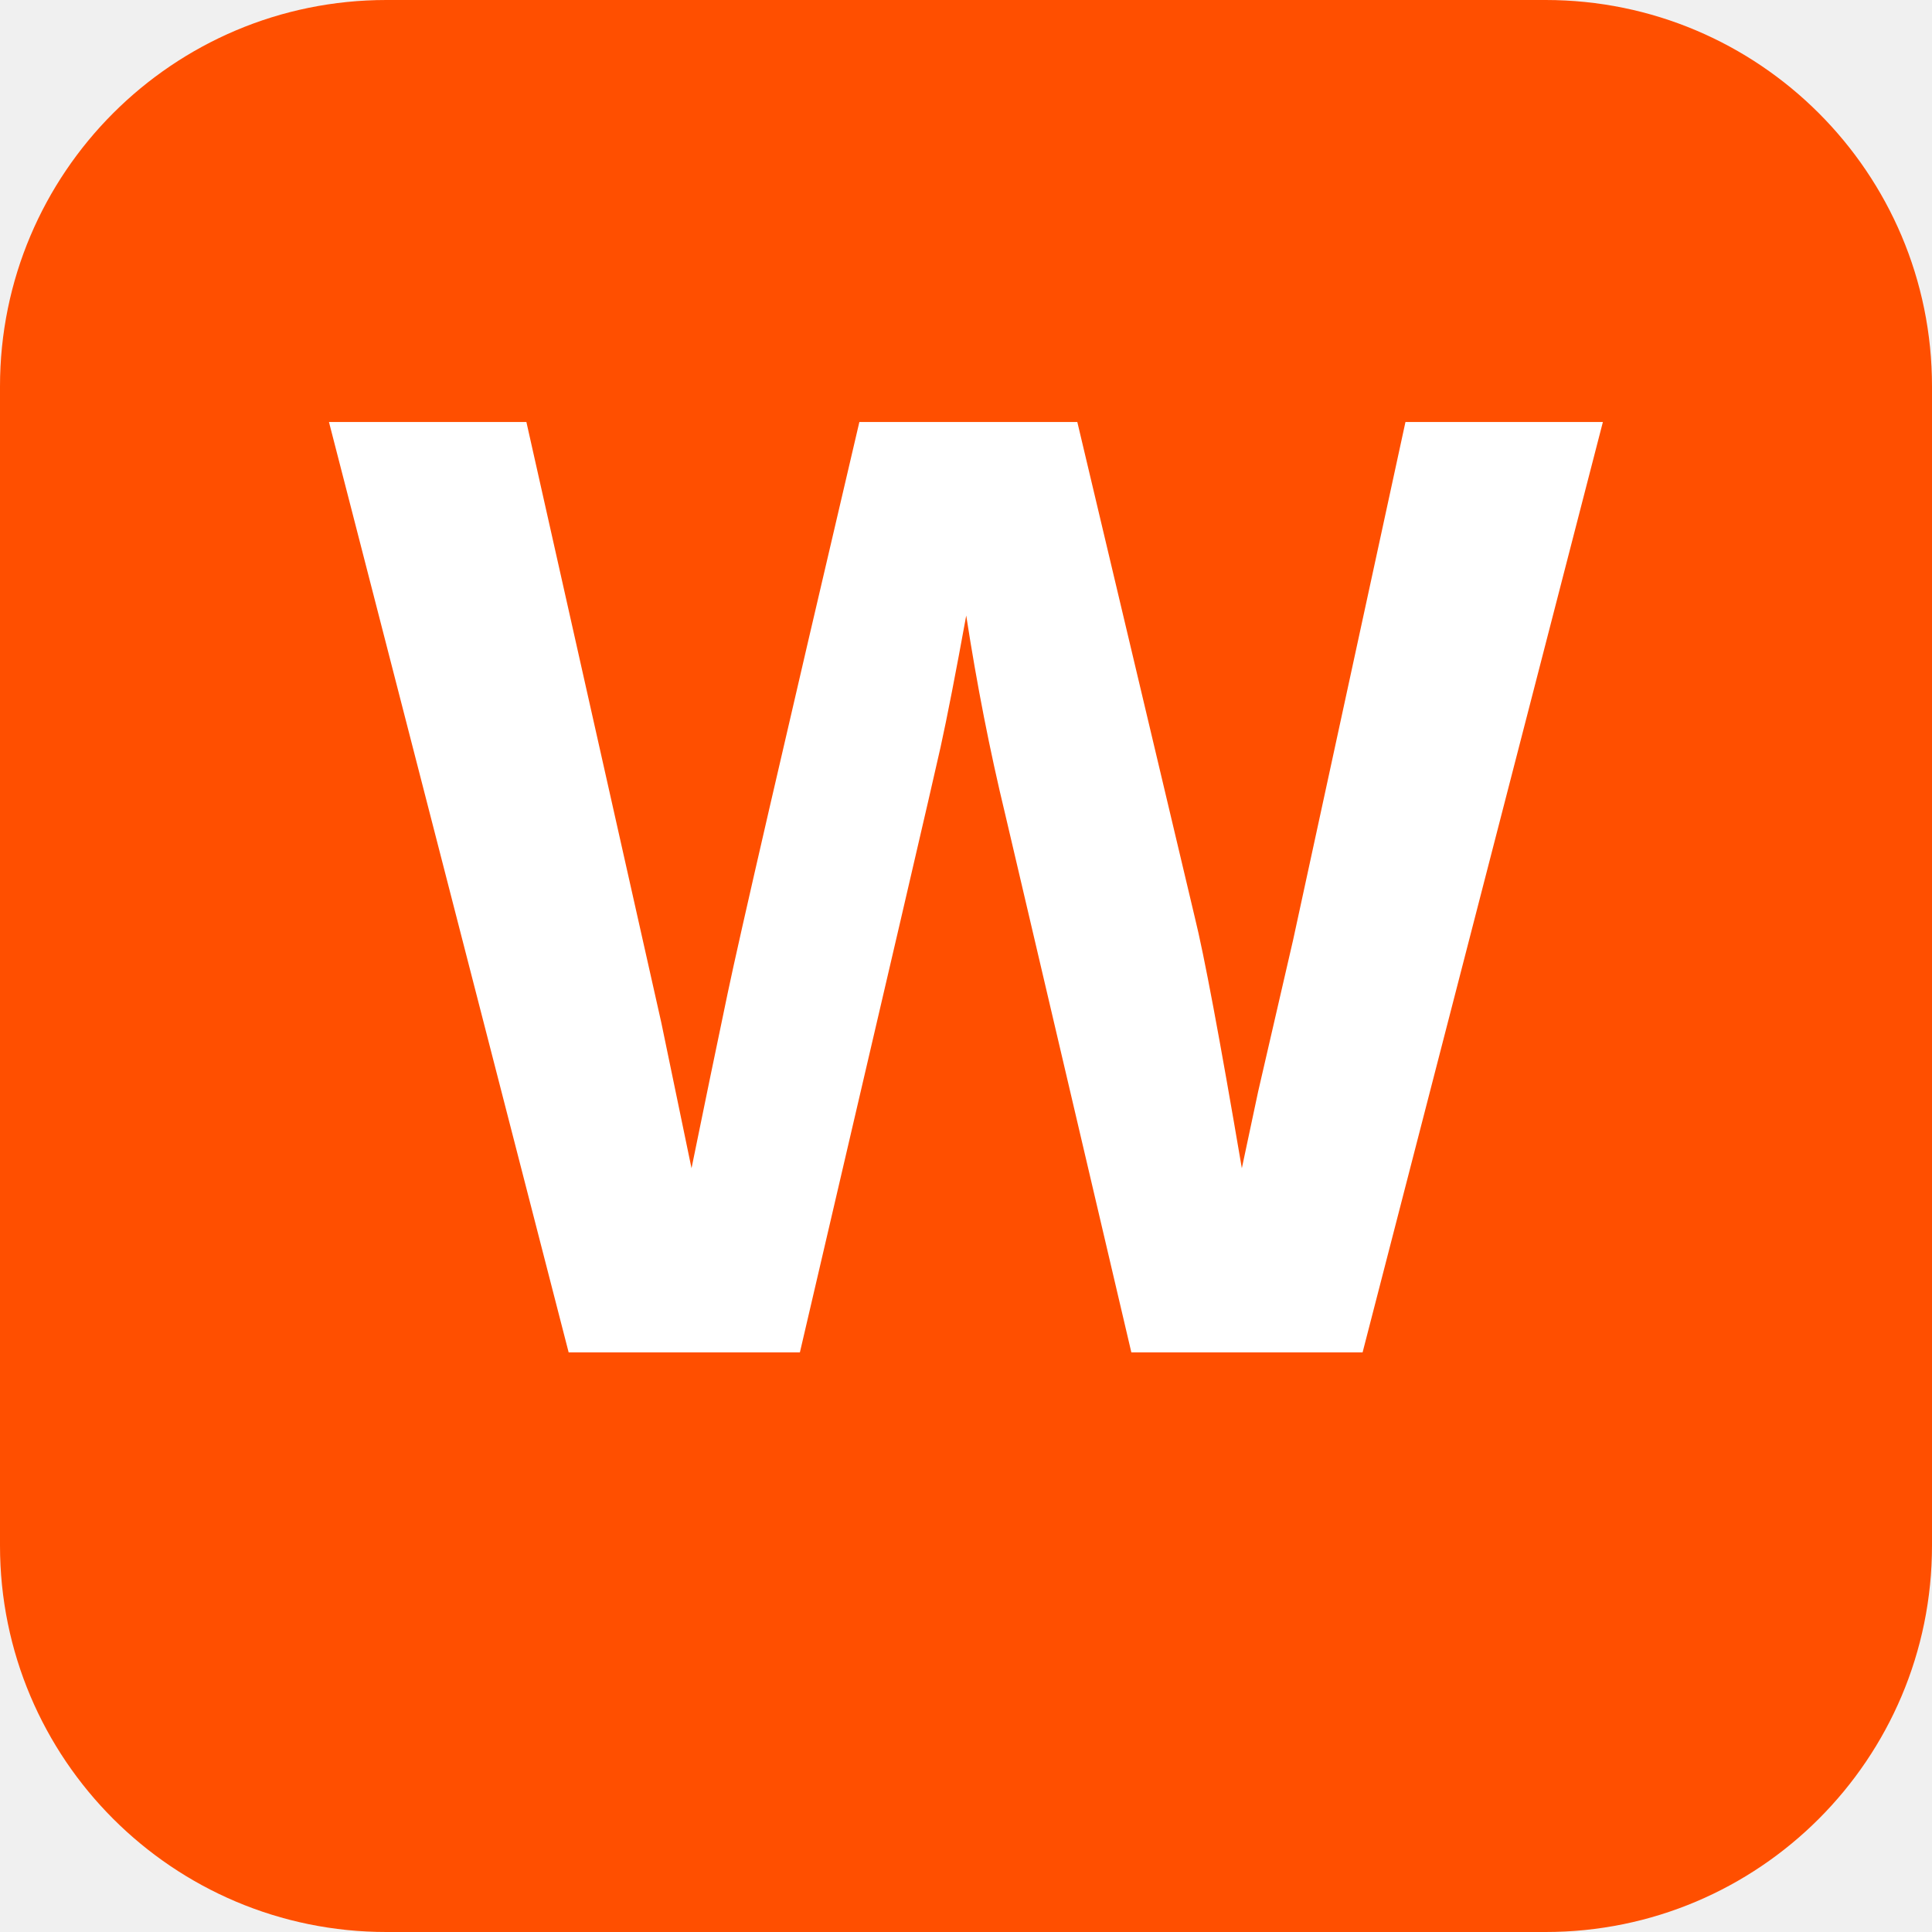
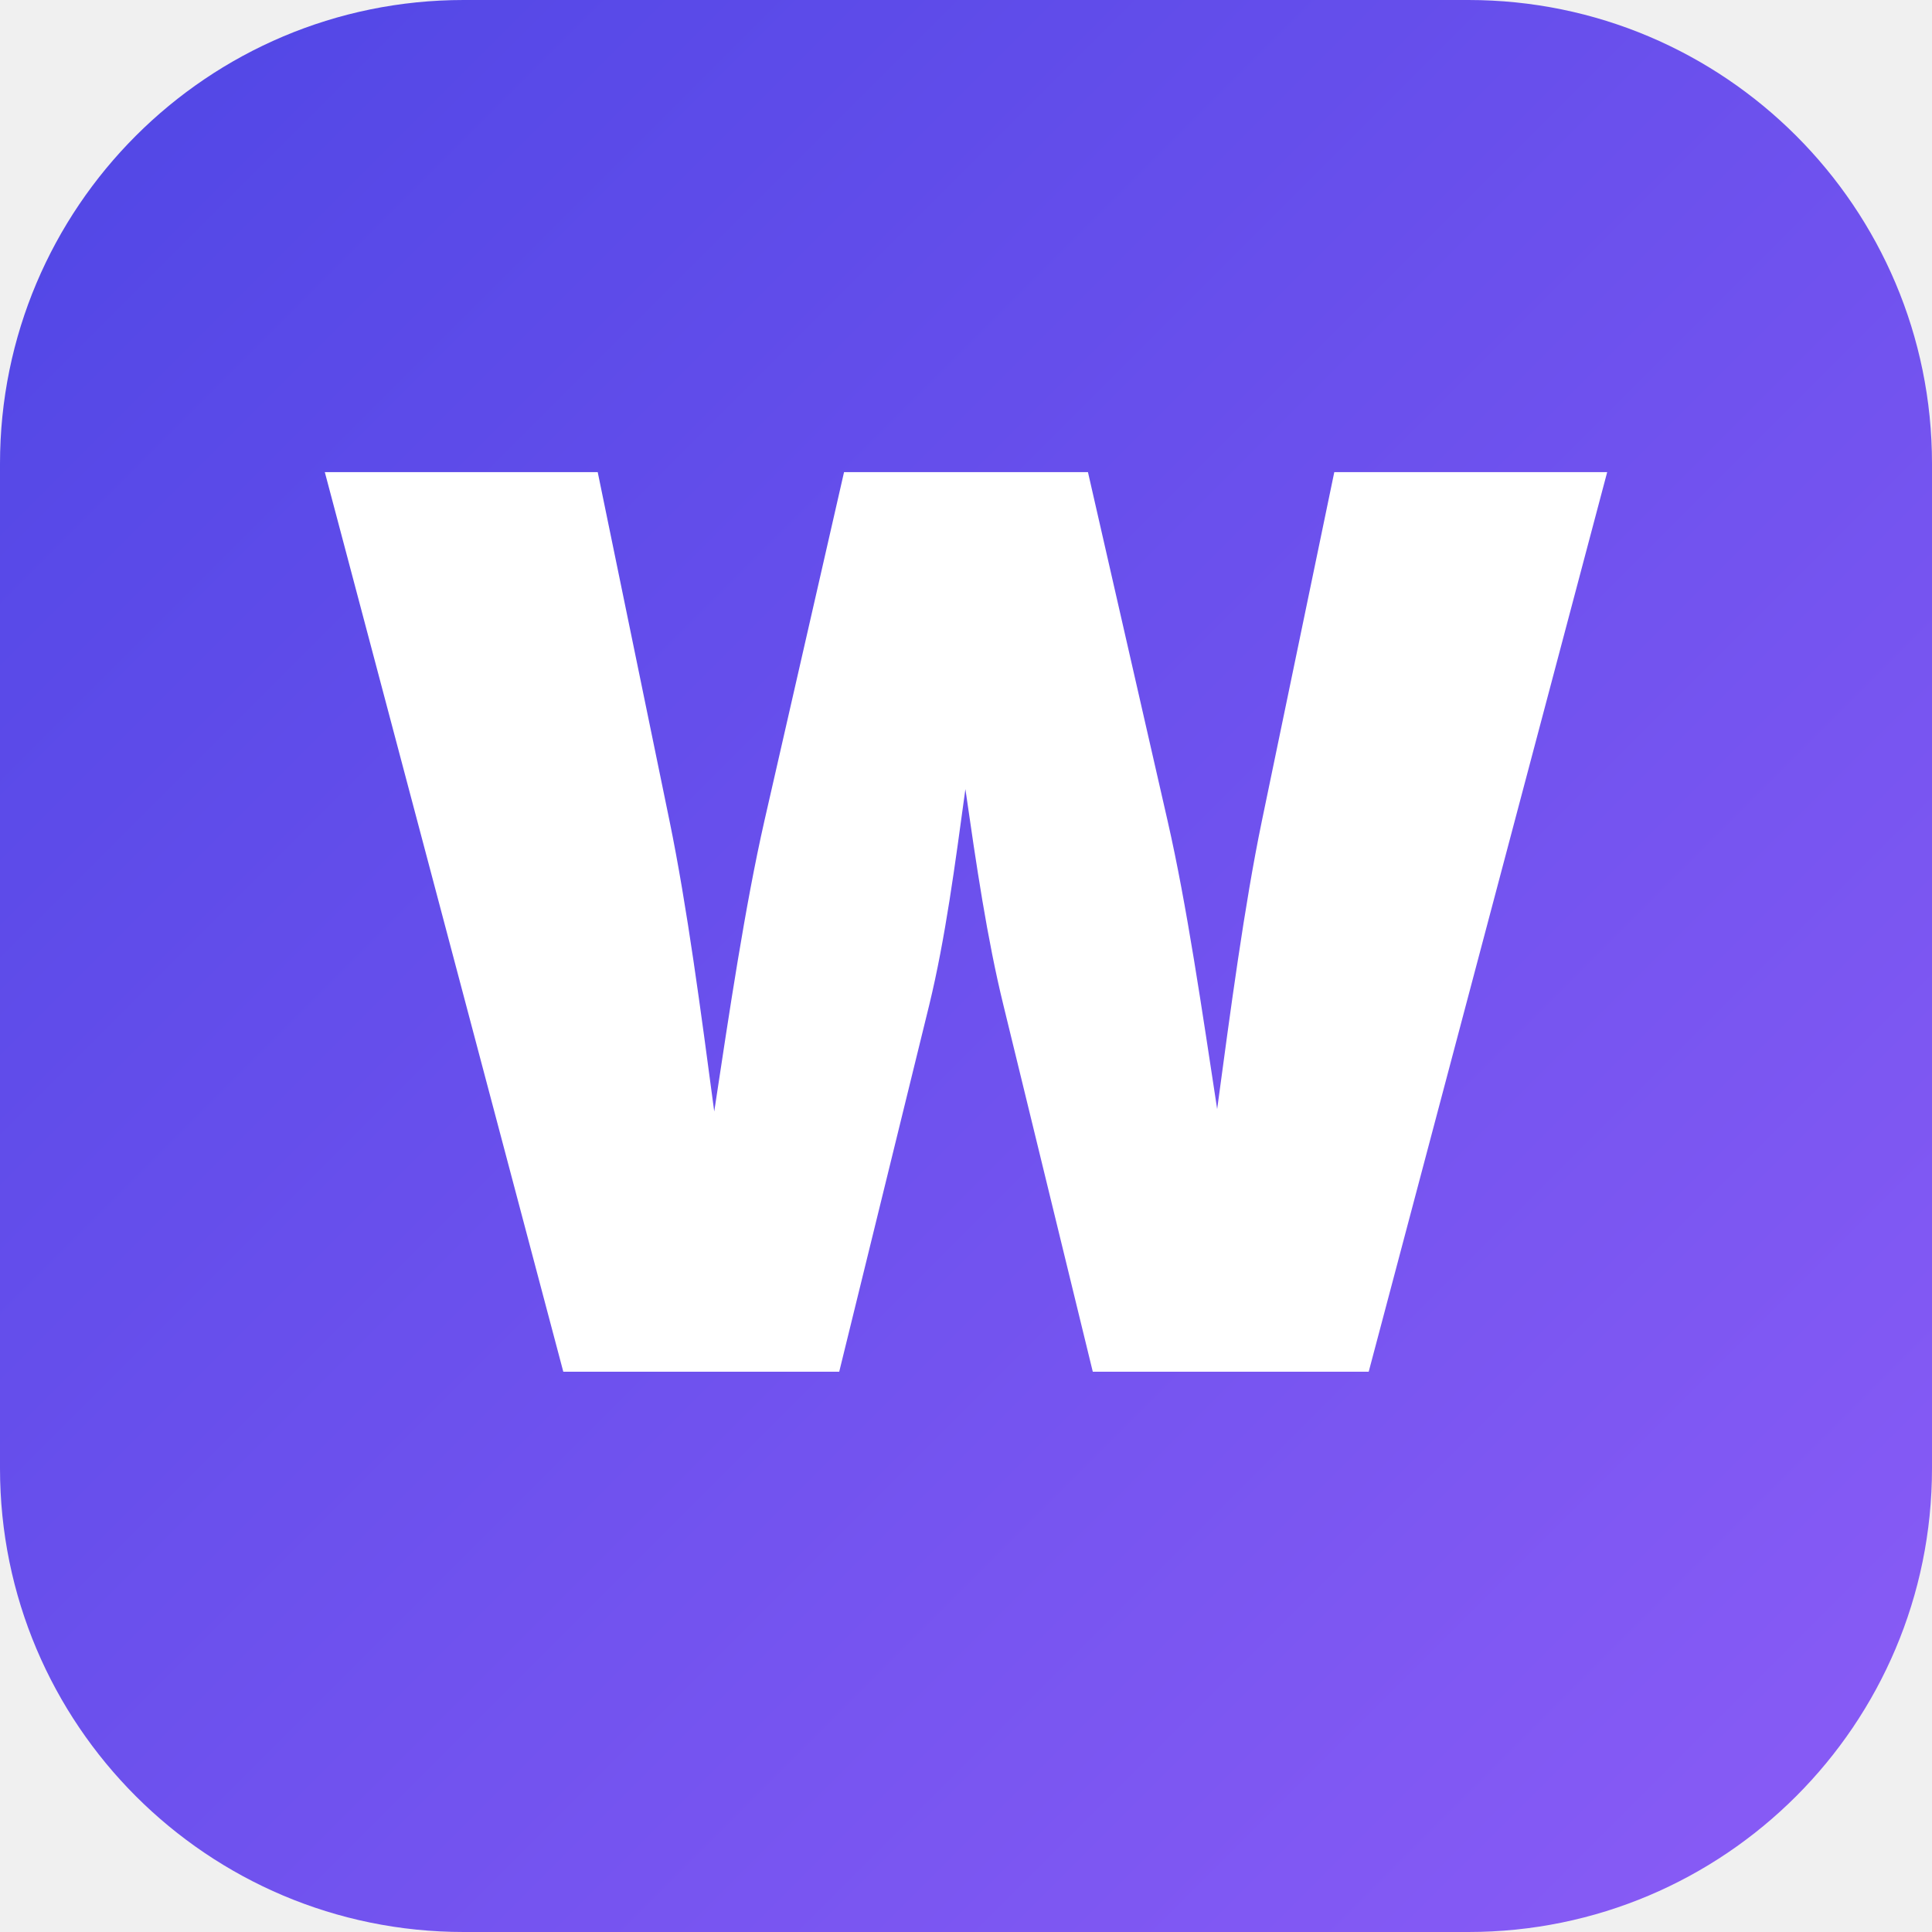
<svg xmlns="http://www.w3.org/2000/svg" viewBox="0 0 100 100">
-   <rect width="100" height="100" rx="20" fill="#FF4F00" />
-   <text x="50" y="70" font-family="Arial, sans-serif" font-size="70" font-weight="bold" fill="white" text-anchor="middle">W</text>
+   <defs>
+     <linearGradient id="grad" x1="0%" y1="0%" x2="100%" y2="100%">
+       <stop offset="0%" style="stop-color:#4F46E5;stop-opacity:1" />
+       <stop offset="100%" style="stop-color:#8B5CF6;stop-opacity:1" />
+     </linearGradient>
+   </defs>
+   <rect width="100" height="100" rx="24" fill="url(#grad)" />
+   <text x="50" y="71" font-family="'Outfit', 'Inter', system-ui, sans-serif" font-size="64" font-weight="900" fill="white" text-anchor="middle">W</text>
</svg>
